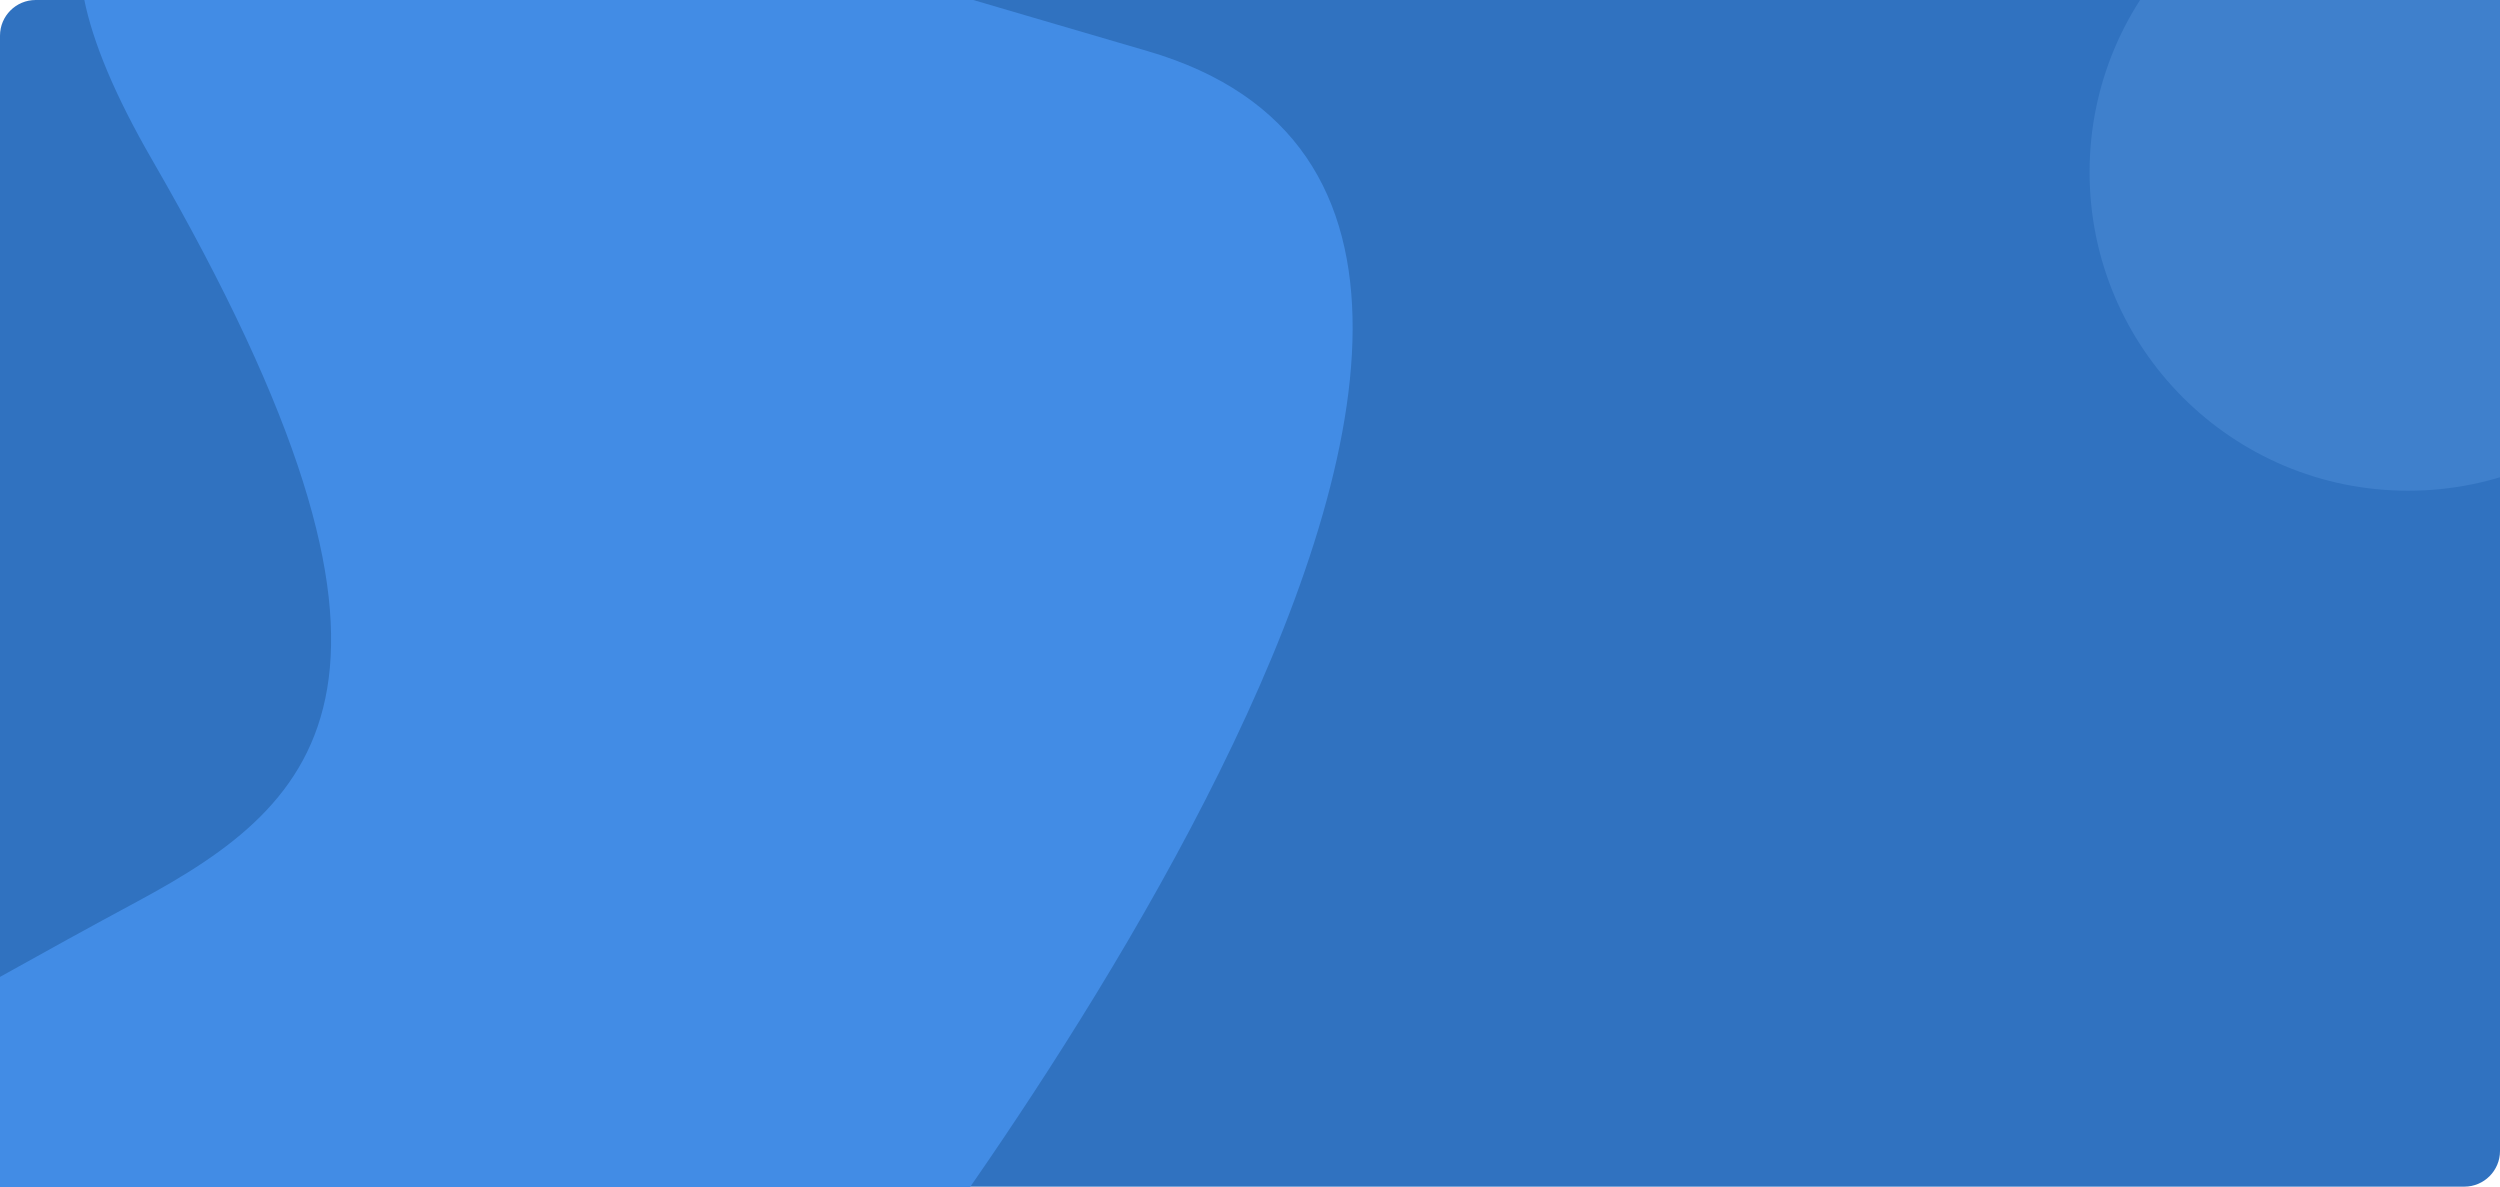
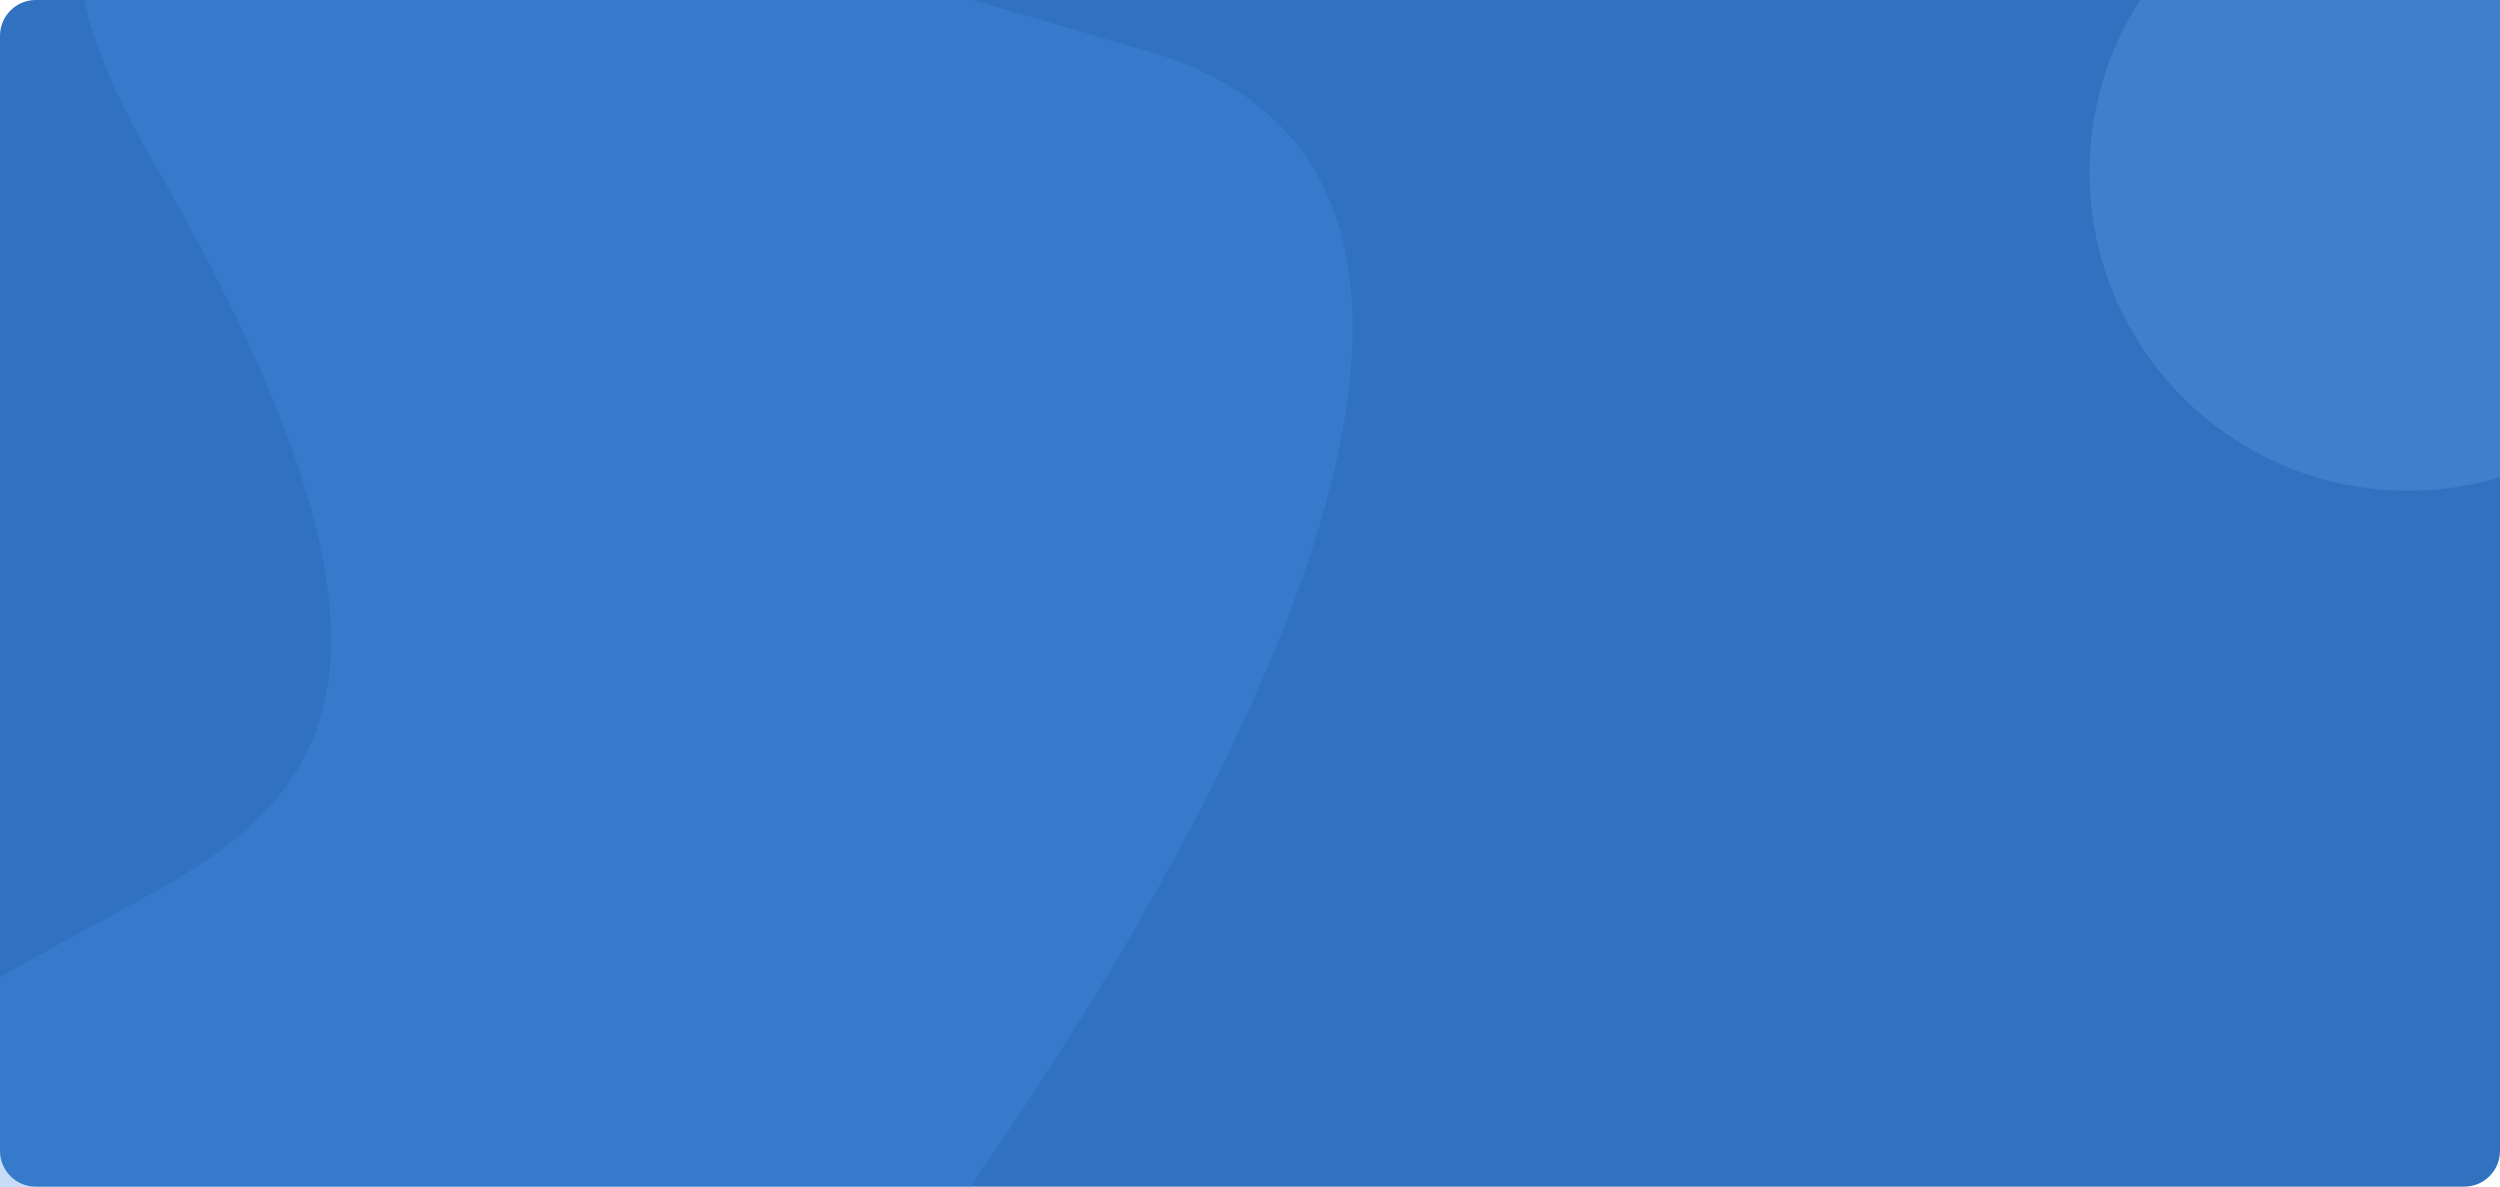
- <svg xmlns="http://www.w3.org/2000/svg" data-name="Группа 1" width="1401" height="665">
-   <rect width="1401" height="665" rx="20" ry="20" fill="#3072c0" />
-   <path d="M471.717 763.214S979.181 126.236 642.9 28.582-83.111-201.832 85.325 89.7s95.892 359.428-8.559 415.6-218.875 123.456-218.875 123.456L-147 839z" fill="#428ce5" fill-rule="evenodd" />
+ <svg xmlns="http://www.w3.org/2000/svg" viewBox="0 0 1401 665">
+   <path d="M20 0h1361c11 0 20 9 20 20v625c0 11-9 20-20 20H20c-11 0-20-9-20-20V20C0 9 9 0 20 0z" fill="#3072c0" />
+   <path d="M471.7 763.2s507.5-637 171.2-734.6-726-230.4-557.6 61.1 95.9 359.4-8.6 415.6-218.9 123.5-218.9 123.5L-147 839l618.7-75.8z" opacity=".3" fill-rule="evenodd" clip-rule="evenodd" fill="#428ce5" />
  <circle cx="1349.5" cy="96.5" r="178.5" fill="#3f80cc" />
</svg>
